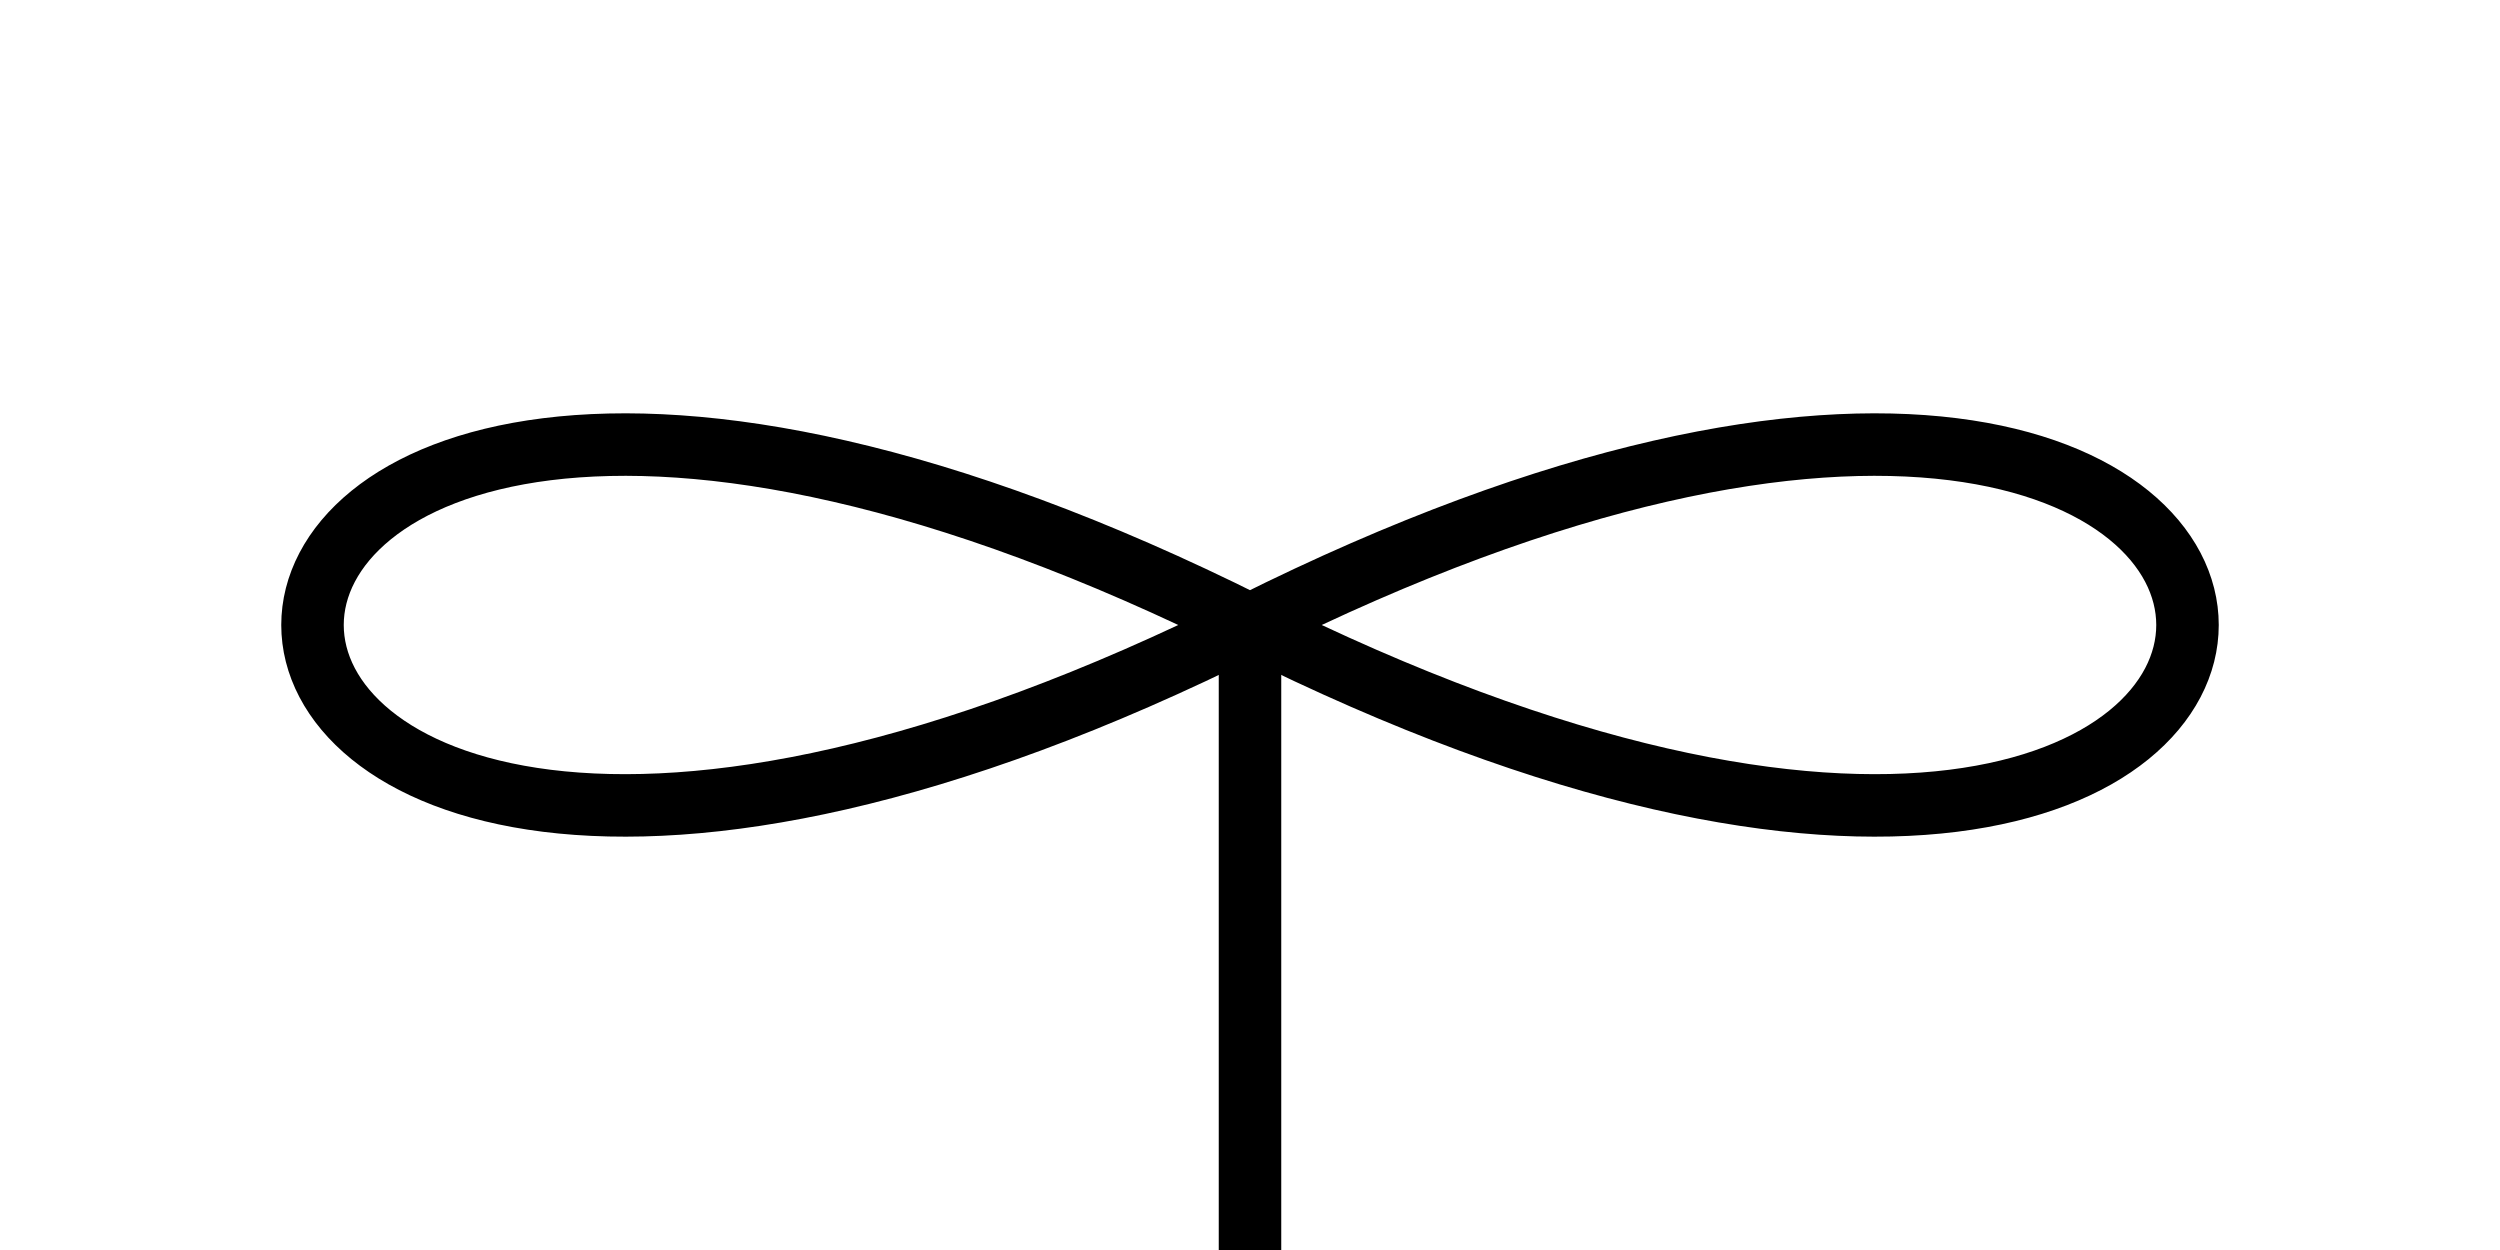
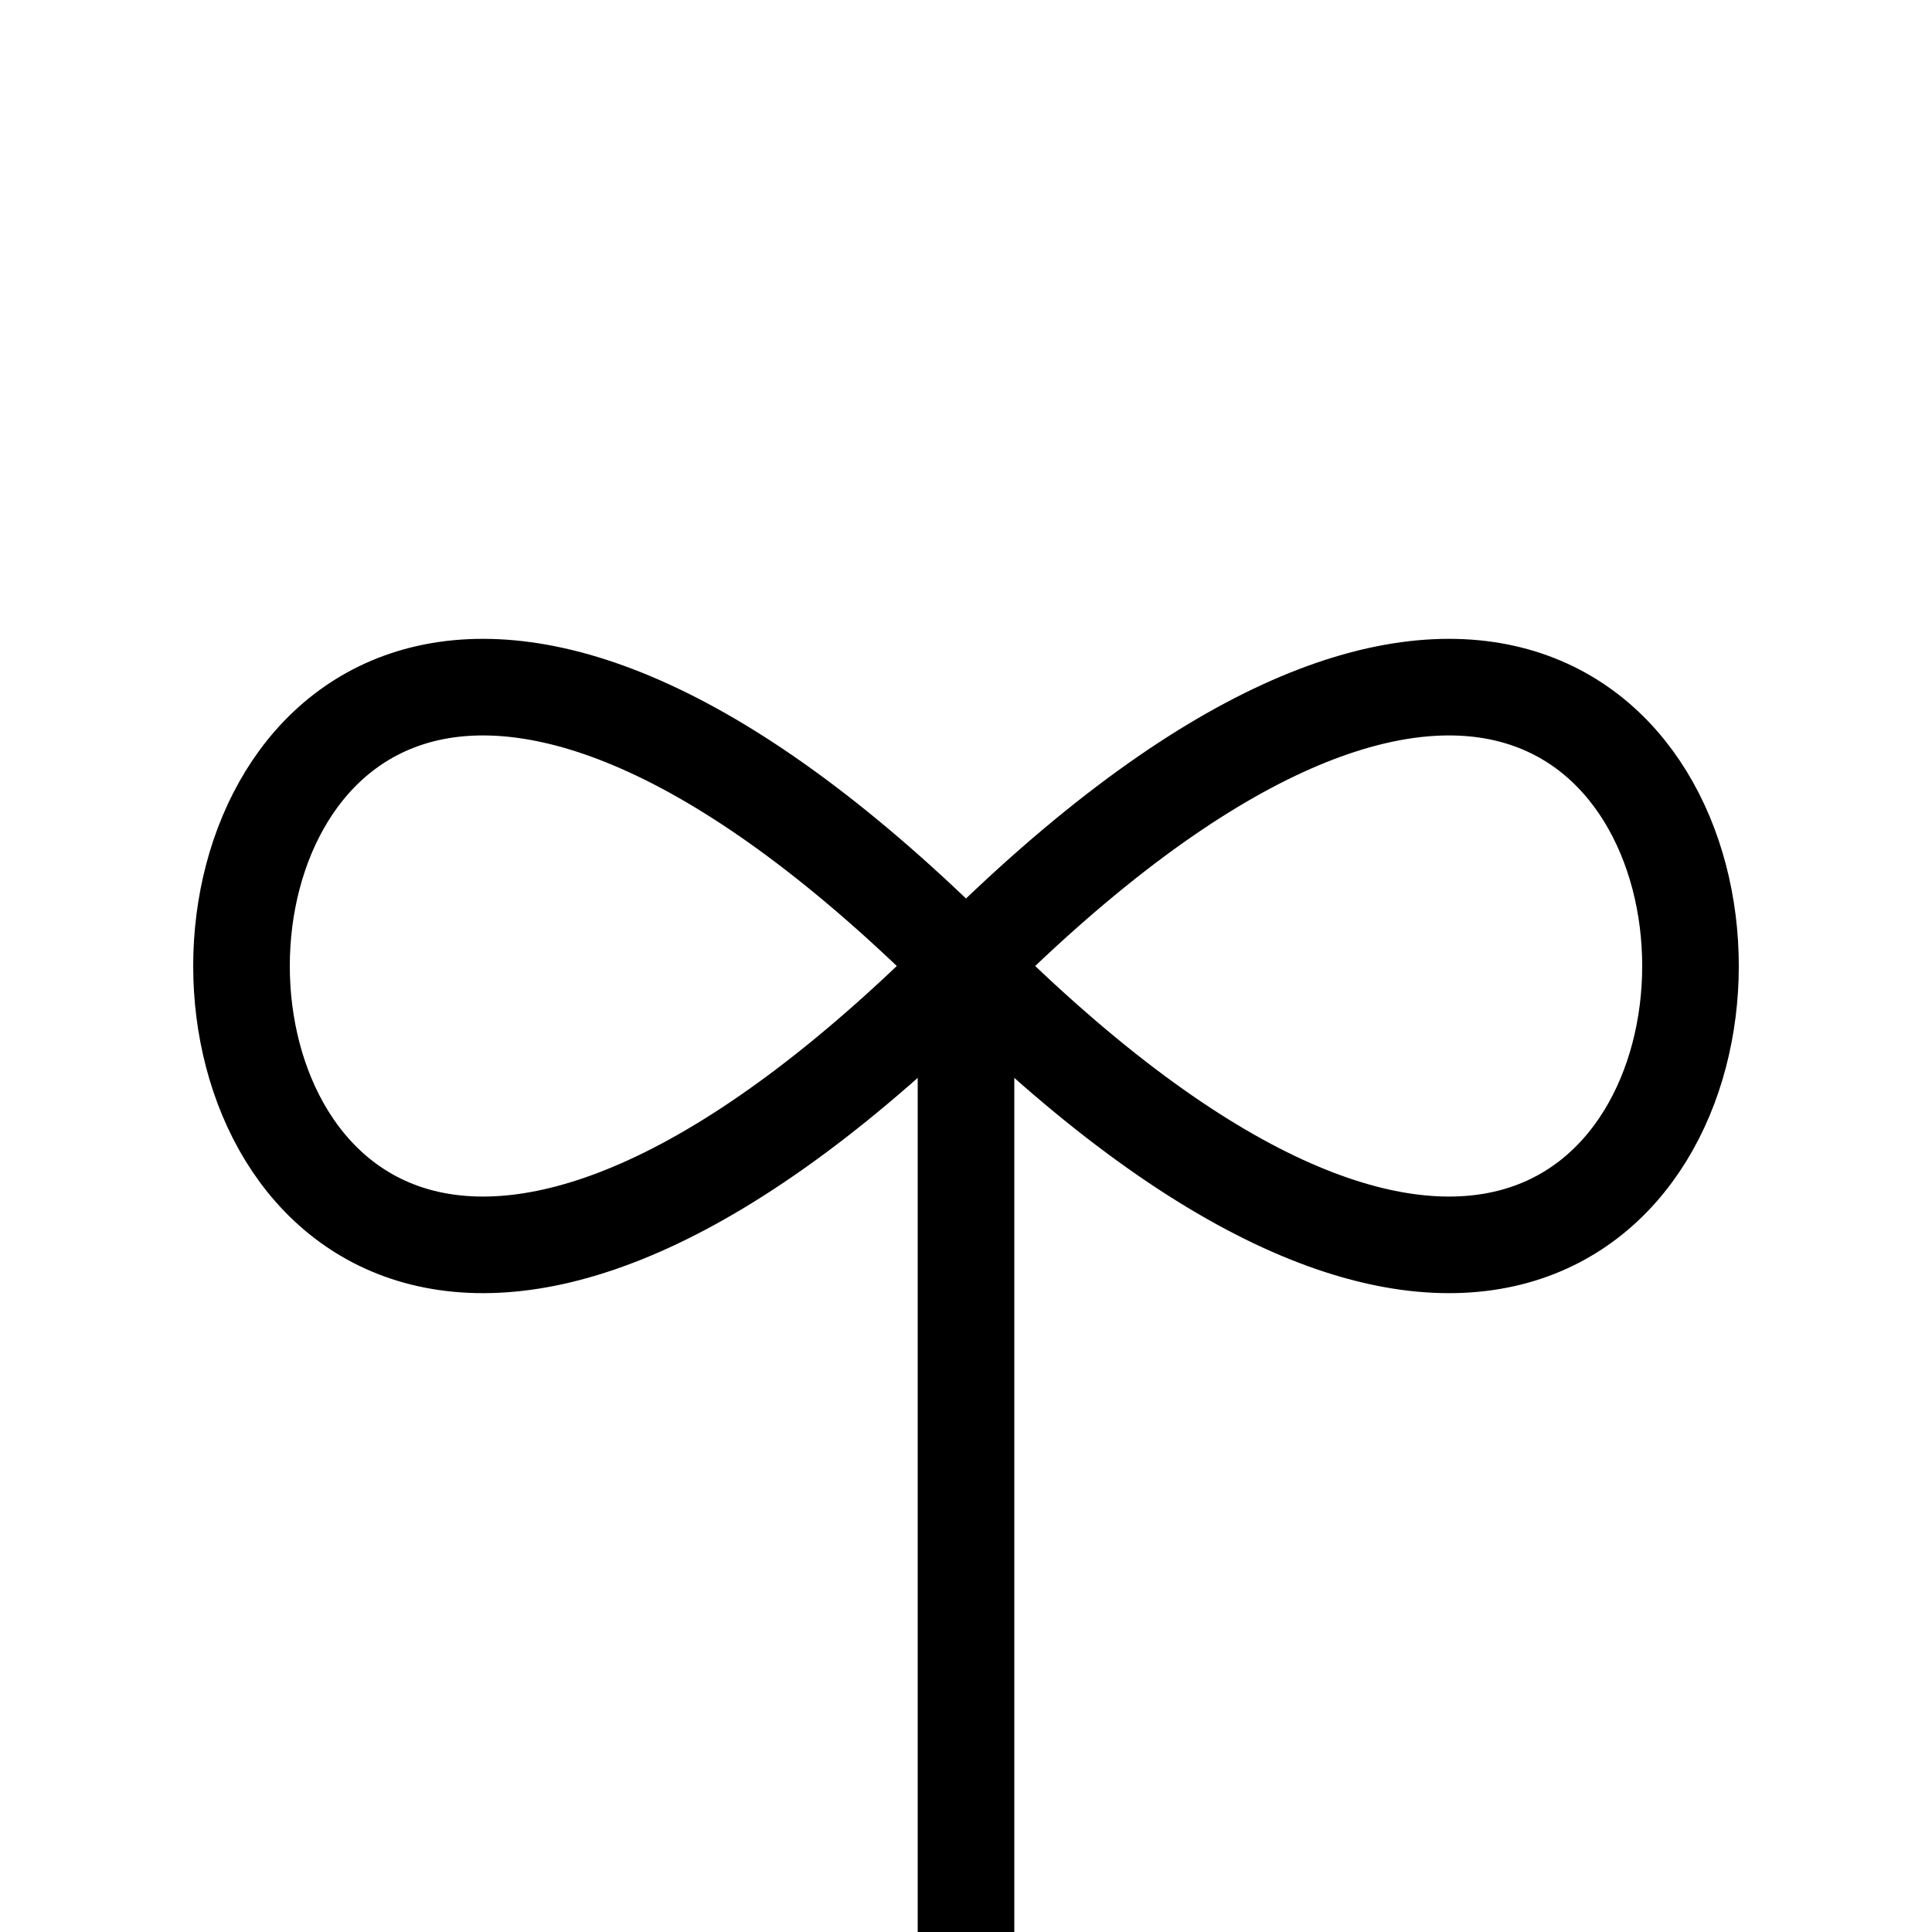
- <svg xmlns="http://www.w3.org/2000/svg" xmlns:ns1="http://kobjects.org/svg/param" width="200" height="100">
+ <svg xmlns="http://www.w3.org/2000/svg" xmlns:ns1="http://kobjects.org/svg/param" width="100" height="100">
  <ns1:activity />
-   <path d="M 100,50 C 0,0 0,100 100,50 C 200,0, 200,100, 100,50" fill="none" stroke-width="5" stroke="black" />
-   <polyline points="100,100 100,50" stroke="black" stroke-width="5" />
+   <path d="M 50,50 C 0,0 0,100 50,50 C 100,0, 100,100, 50,50" fill="none" stroke-width="5" stroke="black" />
+   <polyline points="50,100 50,50" stroke="black" stroke-width="5" />
</svg>
